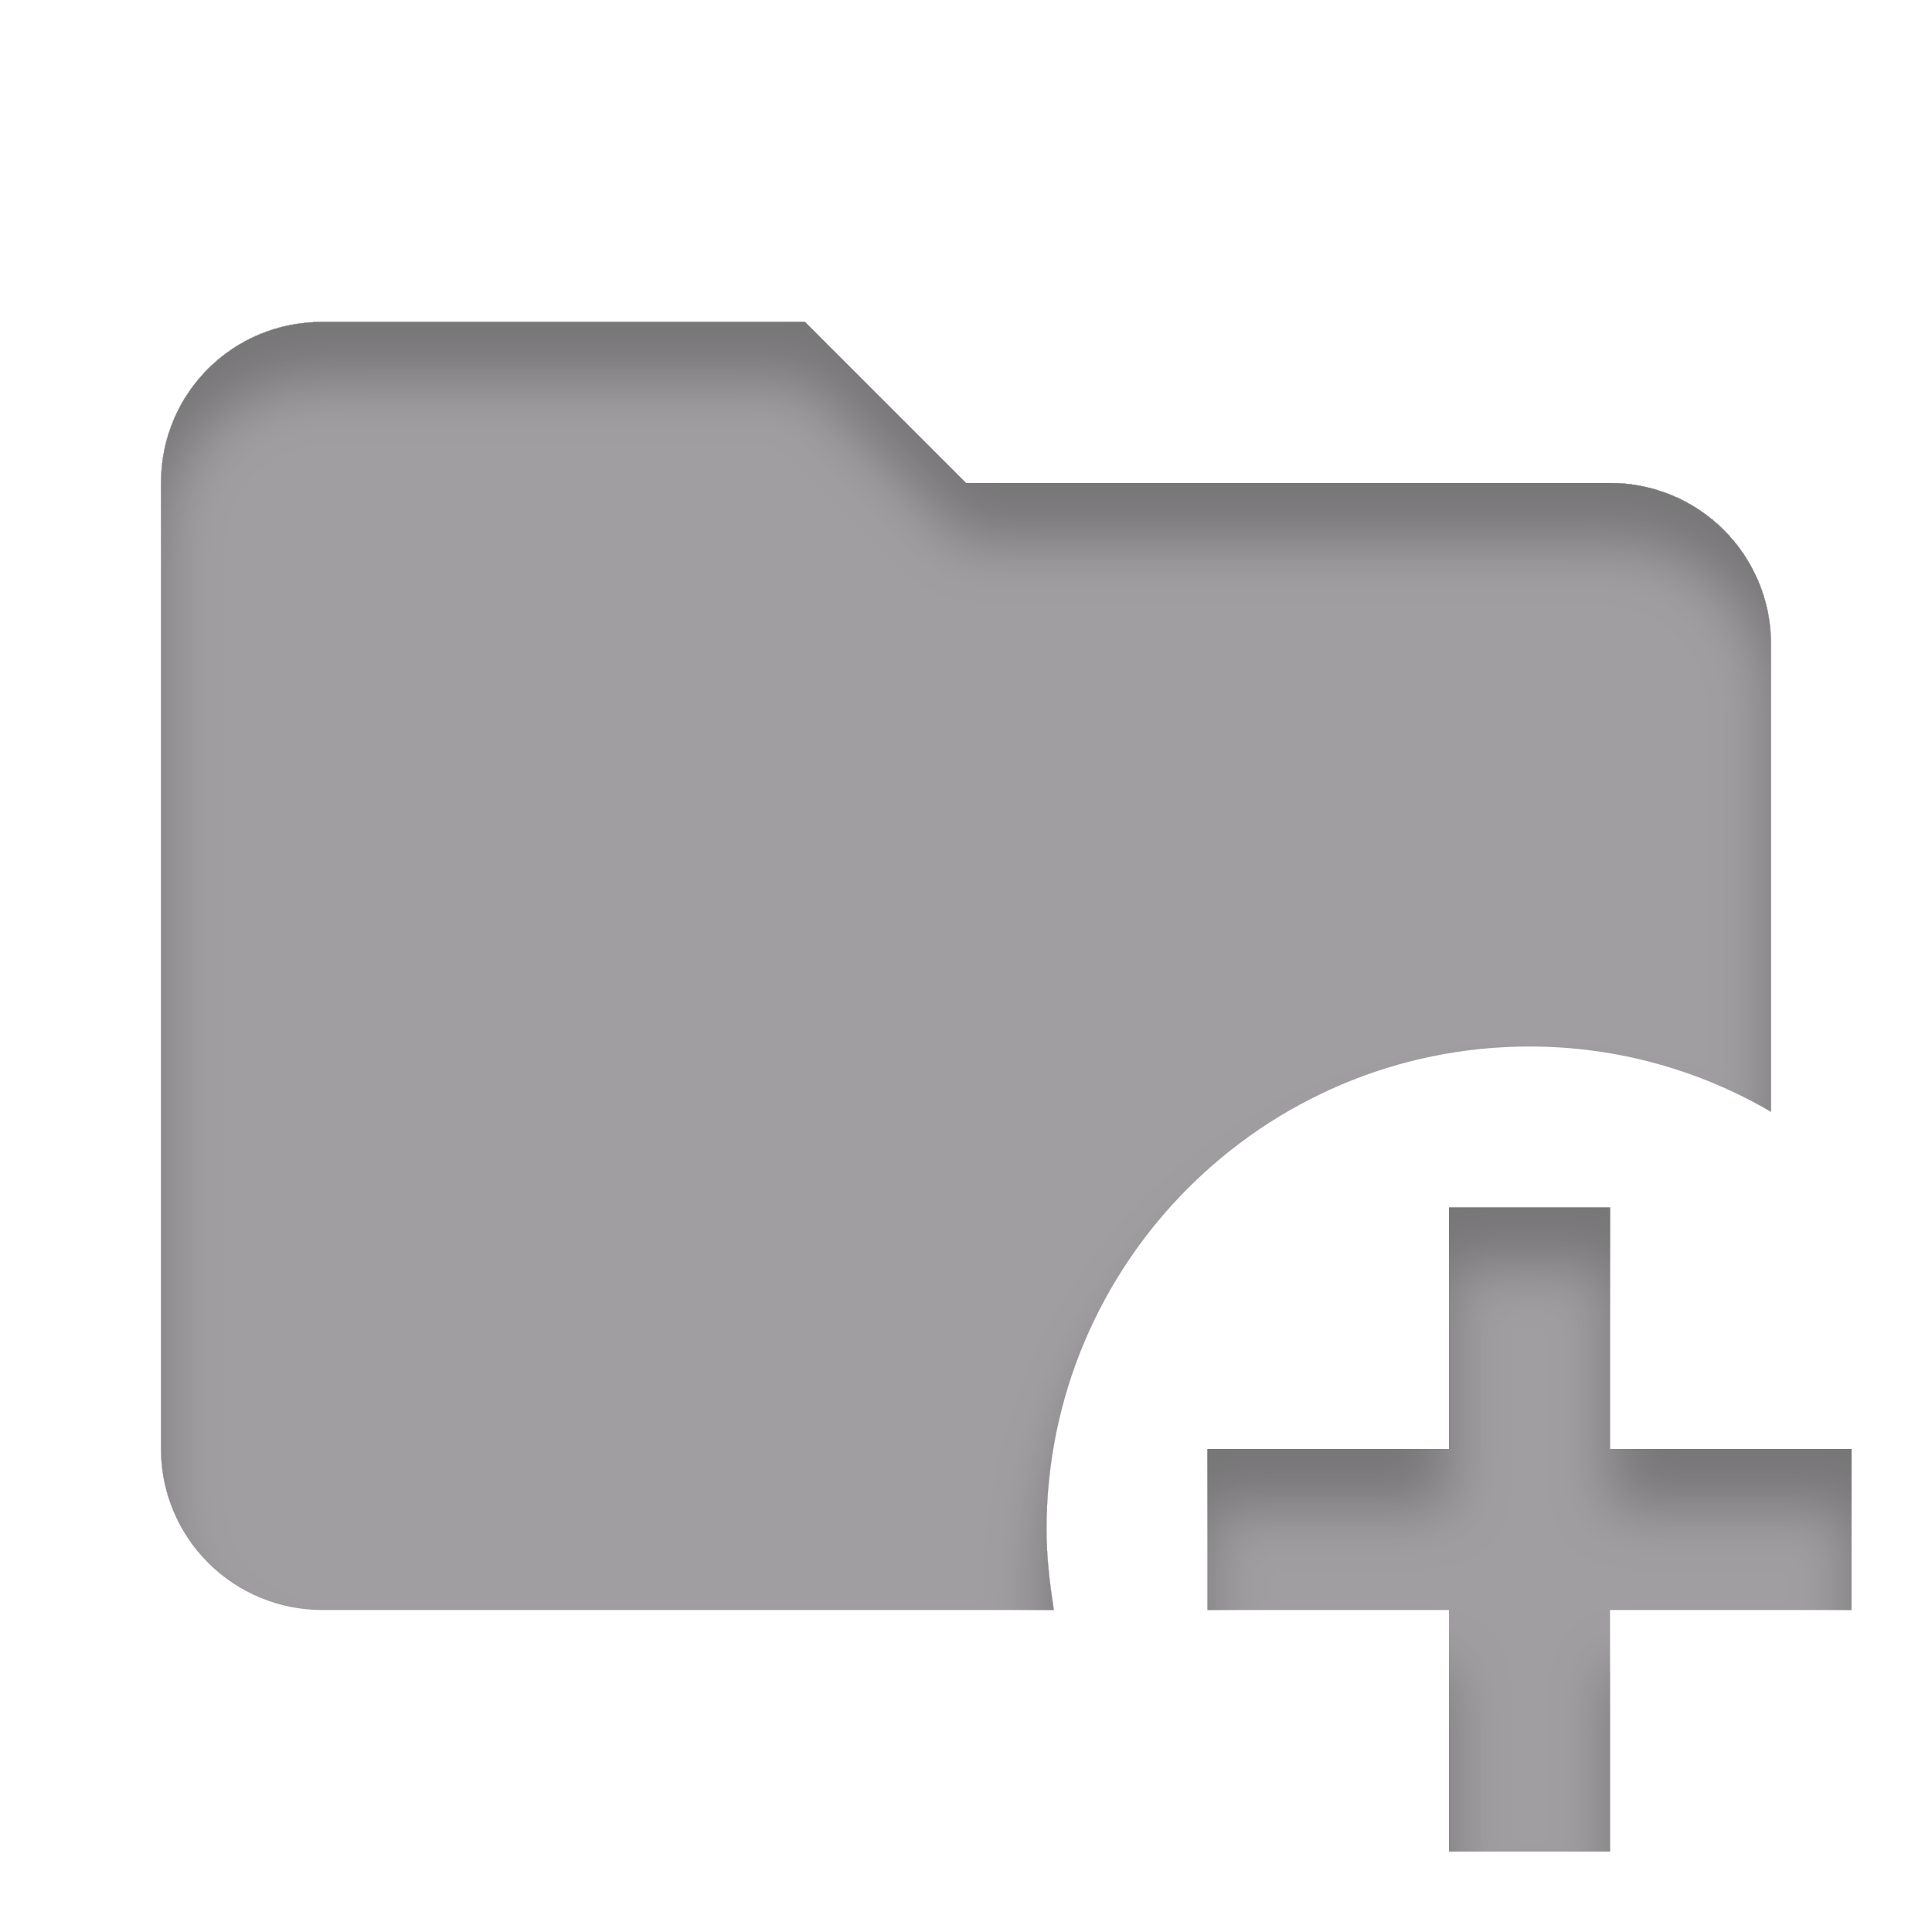
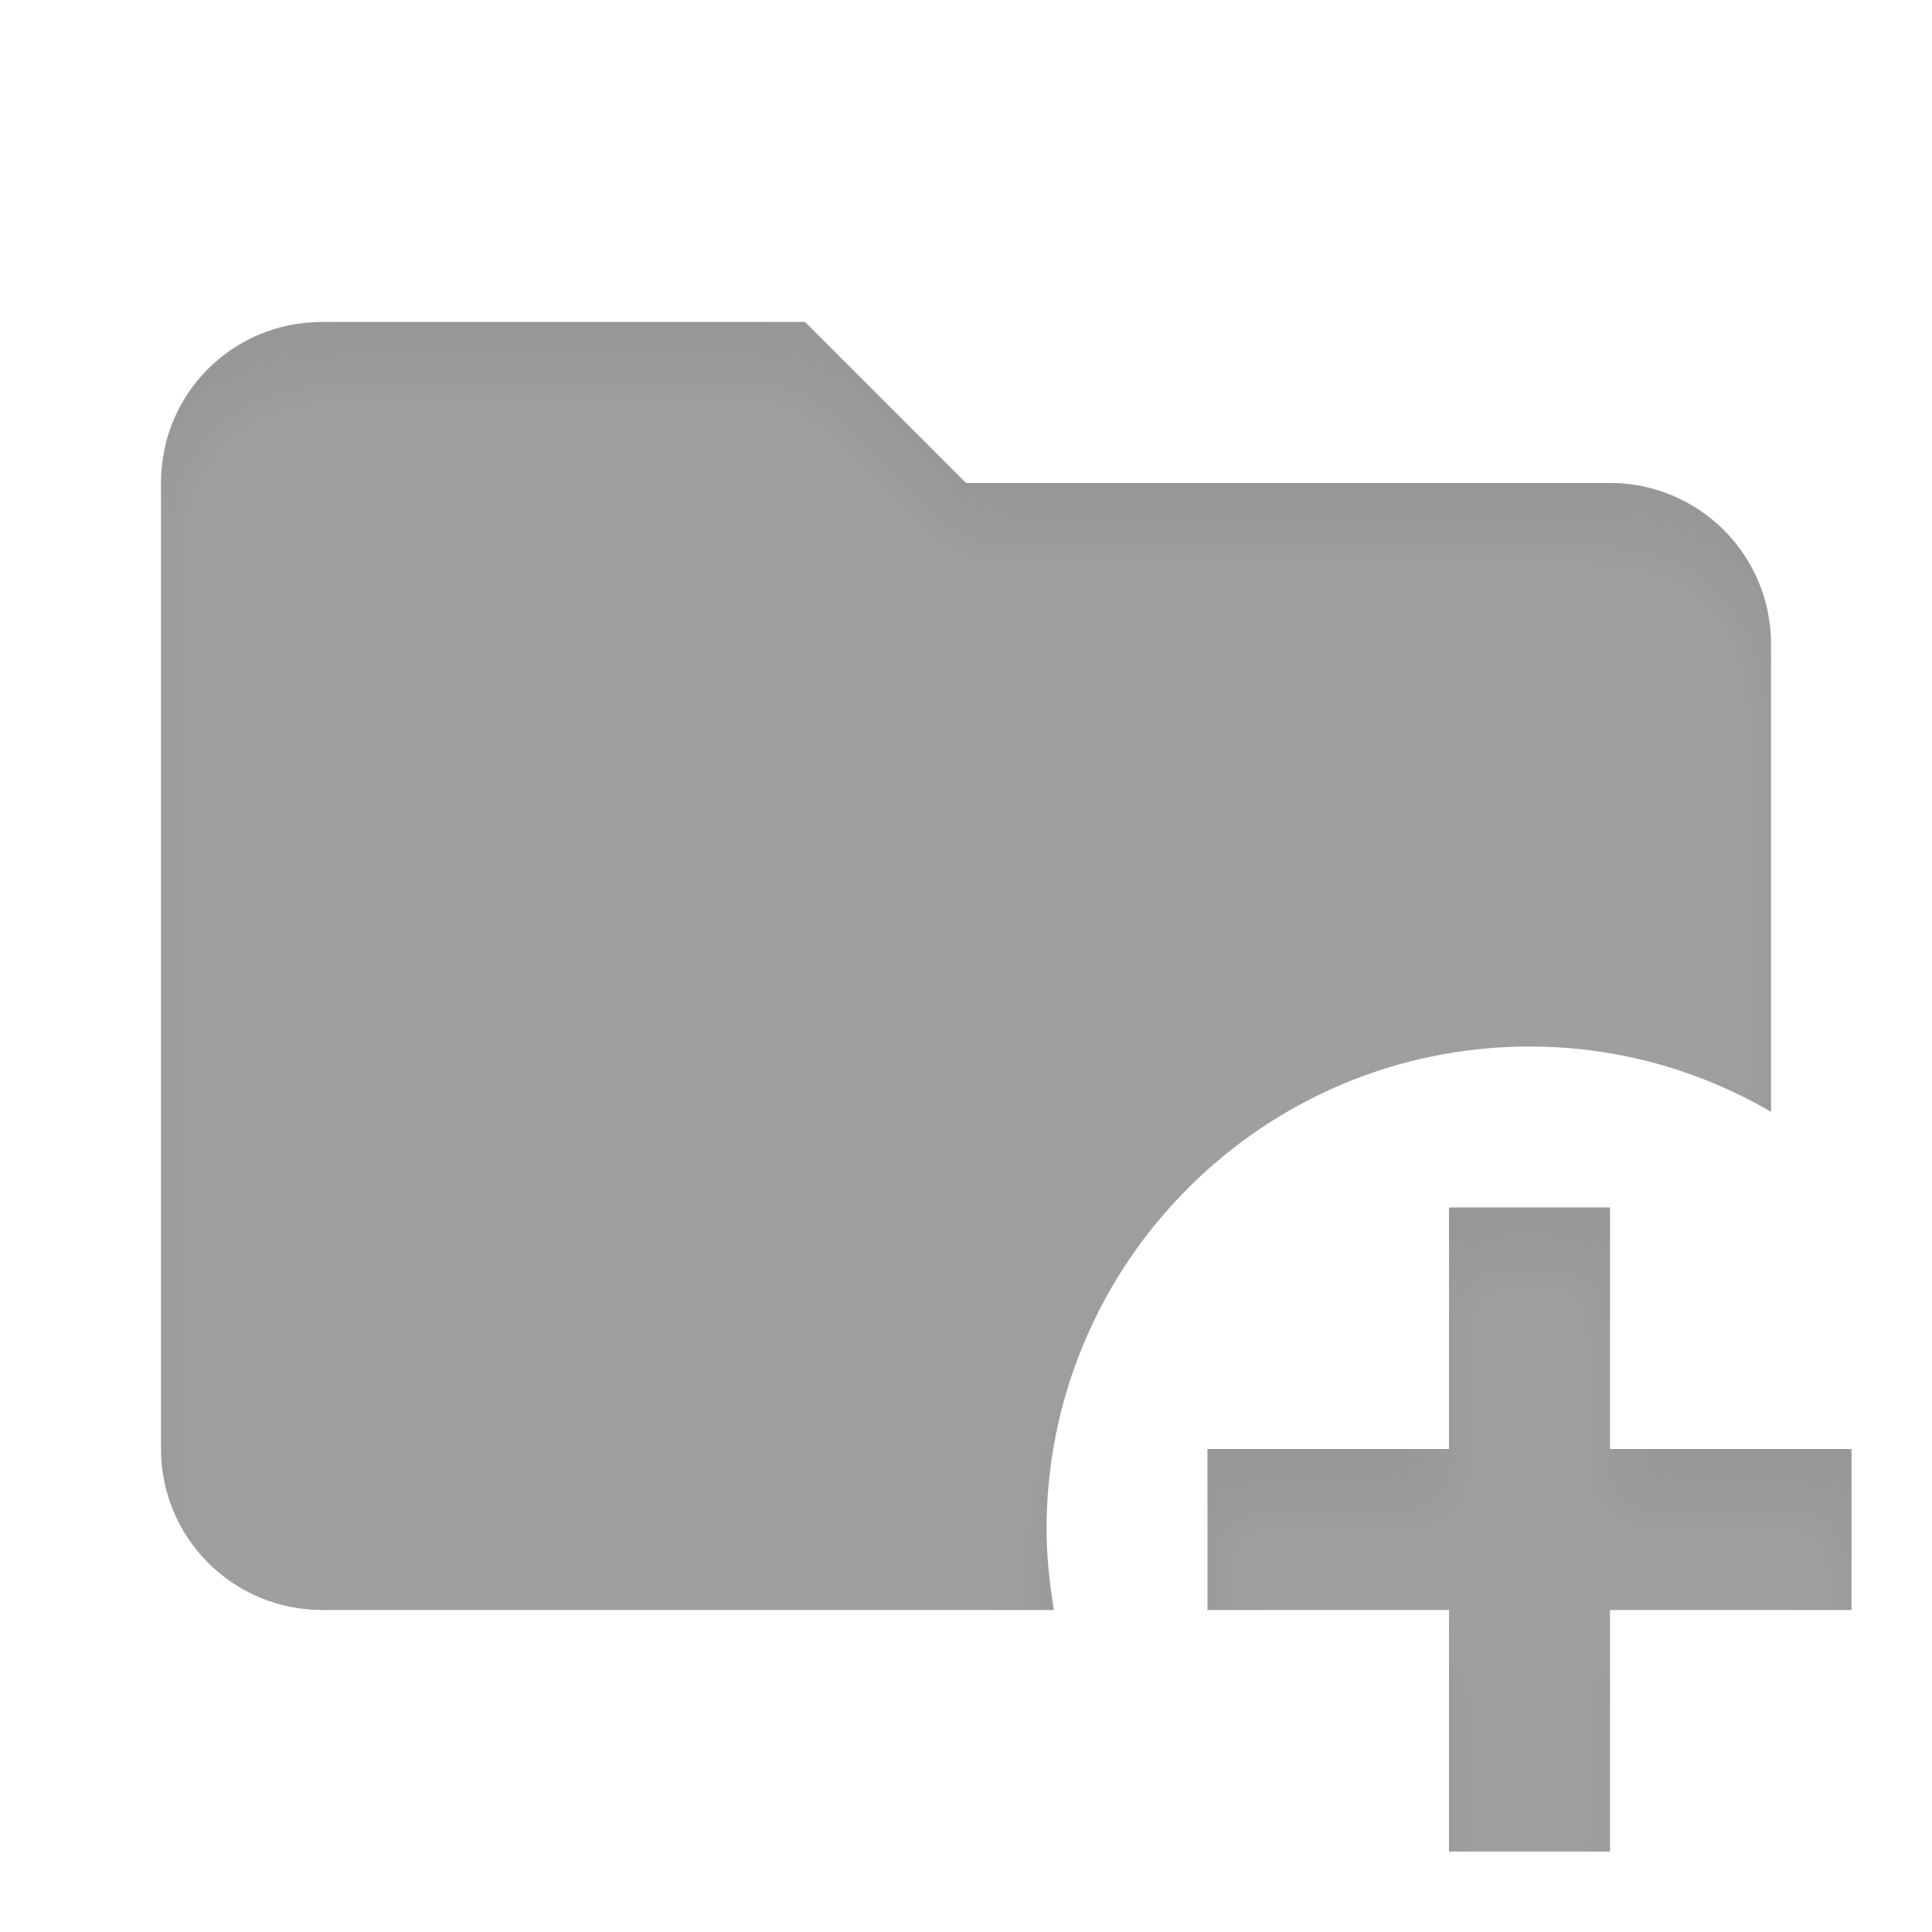
<svg xmlns="http://www.w3.org/2000/svg" width="134" height="134" viewBox="0 0 134 134" fill="none">
  <g filter="url(#filter0_i_71_395)">
    <path d="M72.584 106.083C72.584 107.982 72.807 109.824 73.086 111.667H22.334C19.372 111.667 16.532 110.49 14.438 108.396C12.344 106.302 11.167 103.462 11.167 100.5V33.5C11.167 27.303 16.136 22.334 22.334 22.334H55.834L67 33.5H111.667C114.629 33.5 117.469 34.677 119.563 36.771C121.657 38.865 122.834 41.705 122.834 44.667V77.106C117.92 74.258 112.225 72.584 106.084 72.584C87.603 72.584 72.584 87.603 72.584 106.083ZM111.667 100.5V83.75H100.5V100.5H83.75V111.667H100.5V128.417H111.667V111.667H128.417V100.5H111.667Z" fill="#A09EA0" />
  </g>
  <defs>
    <filter id="filter0_i_71_395" x="0" y="0" width="134" height="138" filterUnits="userSpaceOnUse" color-interpolation-filters="sRGB">
      <feFlood flood-opacity="0" result="BackgroundImageFix" />
      <feBlend mode="normal" in="SourceGraphic" in2="BackgroundImageFix" result="shape" />
      <feColorMatrix in="SourceAlpha" type="matrix" values="0 0 0 0 0 0 0 0 0 0 0 0 0 0 0 0 0 0 127 0" result="hardAlpha" />
      <feOffset dy="4" />
      <feGaussianBlur stdDeviation="2" />
      <feComposite in2="hardAlpha" operator="arithmetic" k2="-1" k3="1" />
-       <feColorMatrix type="matrix" values="0 0 0 0 0 0 0 0 0 0 0 0 0 0 0 0 0 0 0.25 0" />
+       <feColorMatrix type="matrix" values="0 0 0 0 0 0 0 0 0 0 0 0 0 0 0 0 0 0 0.05 0" />
      <feBlend mode="normal" in2="shape" result="effect1_innerShadow_71_395" />
    </filter>
  </defs>
</svg>
